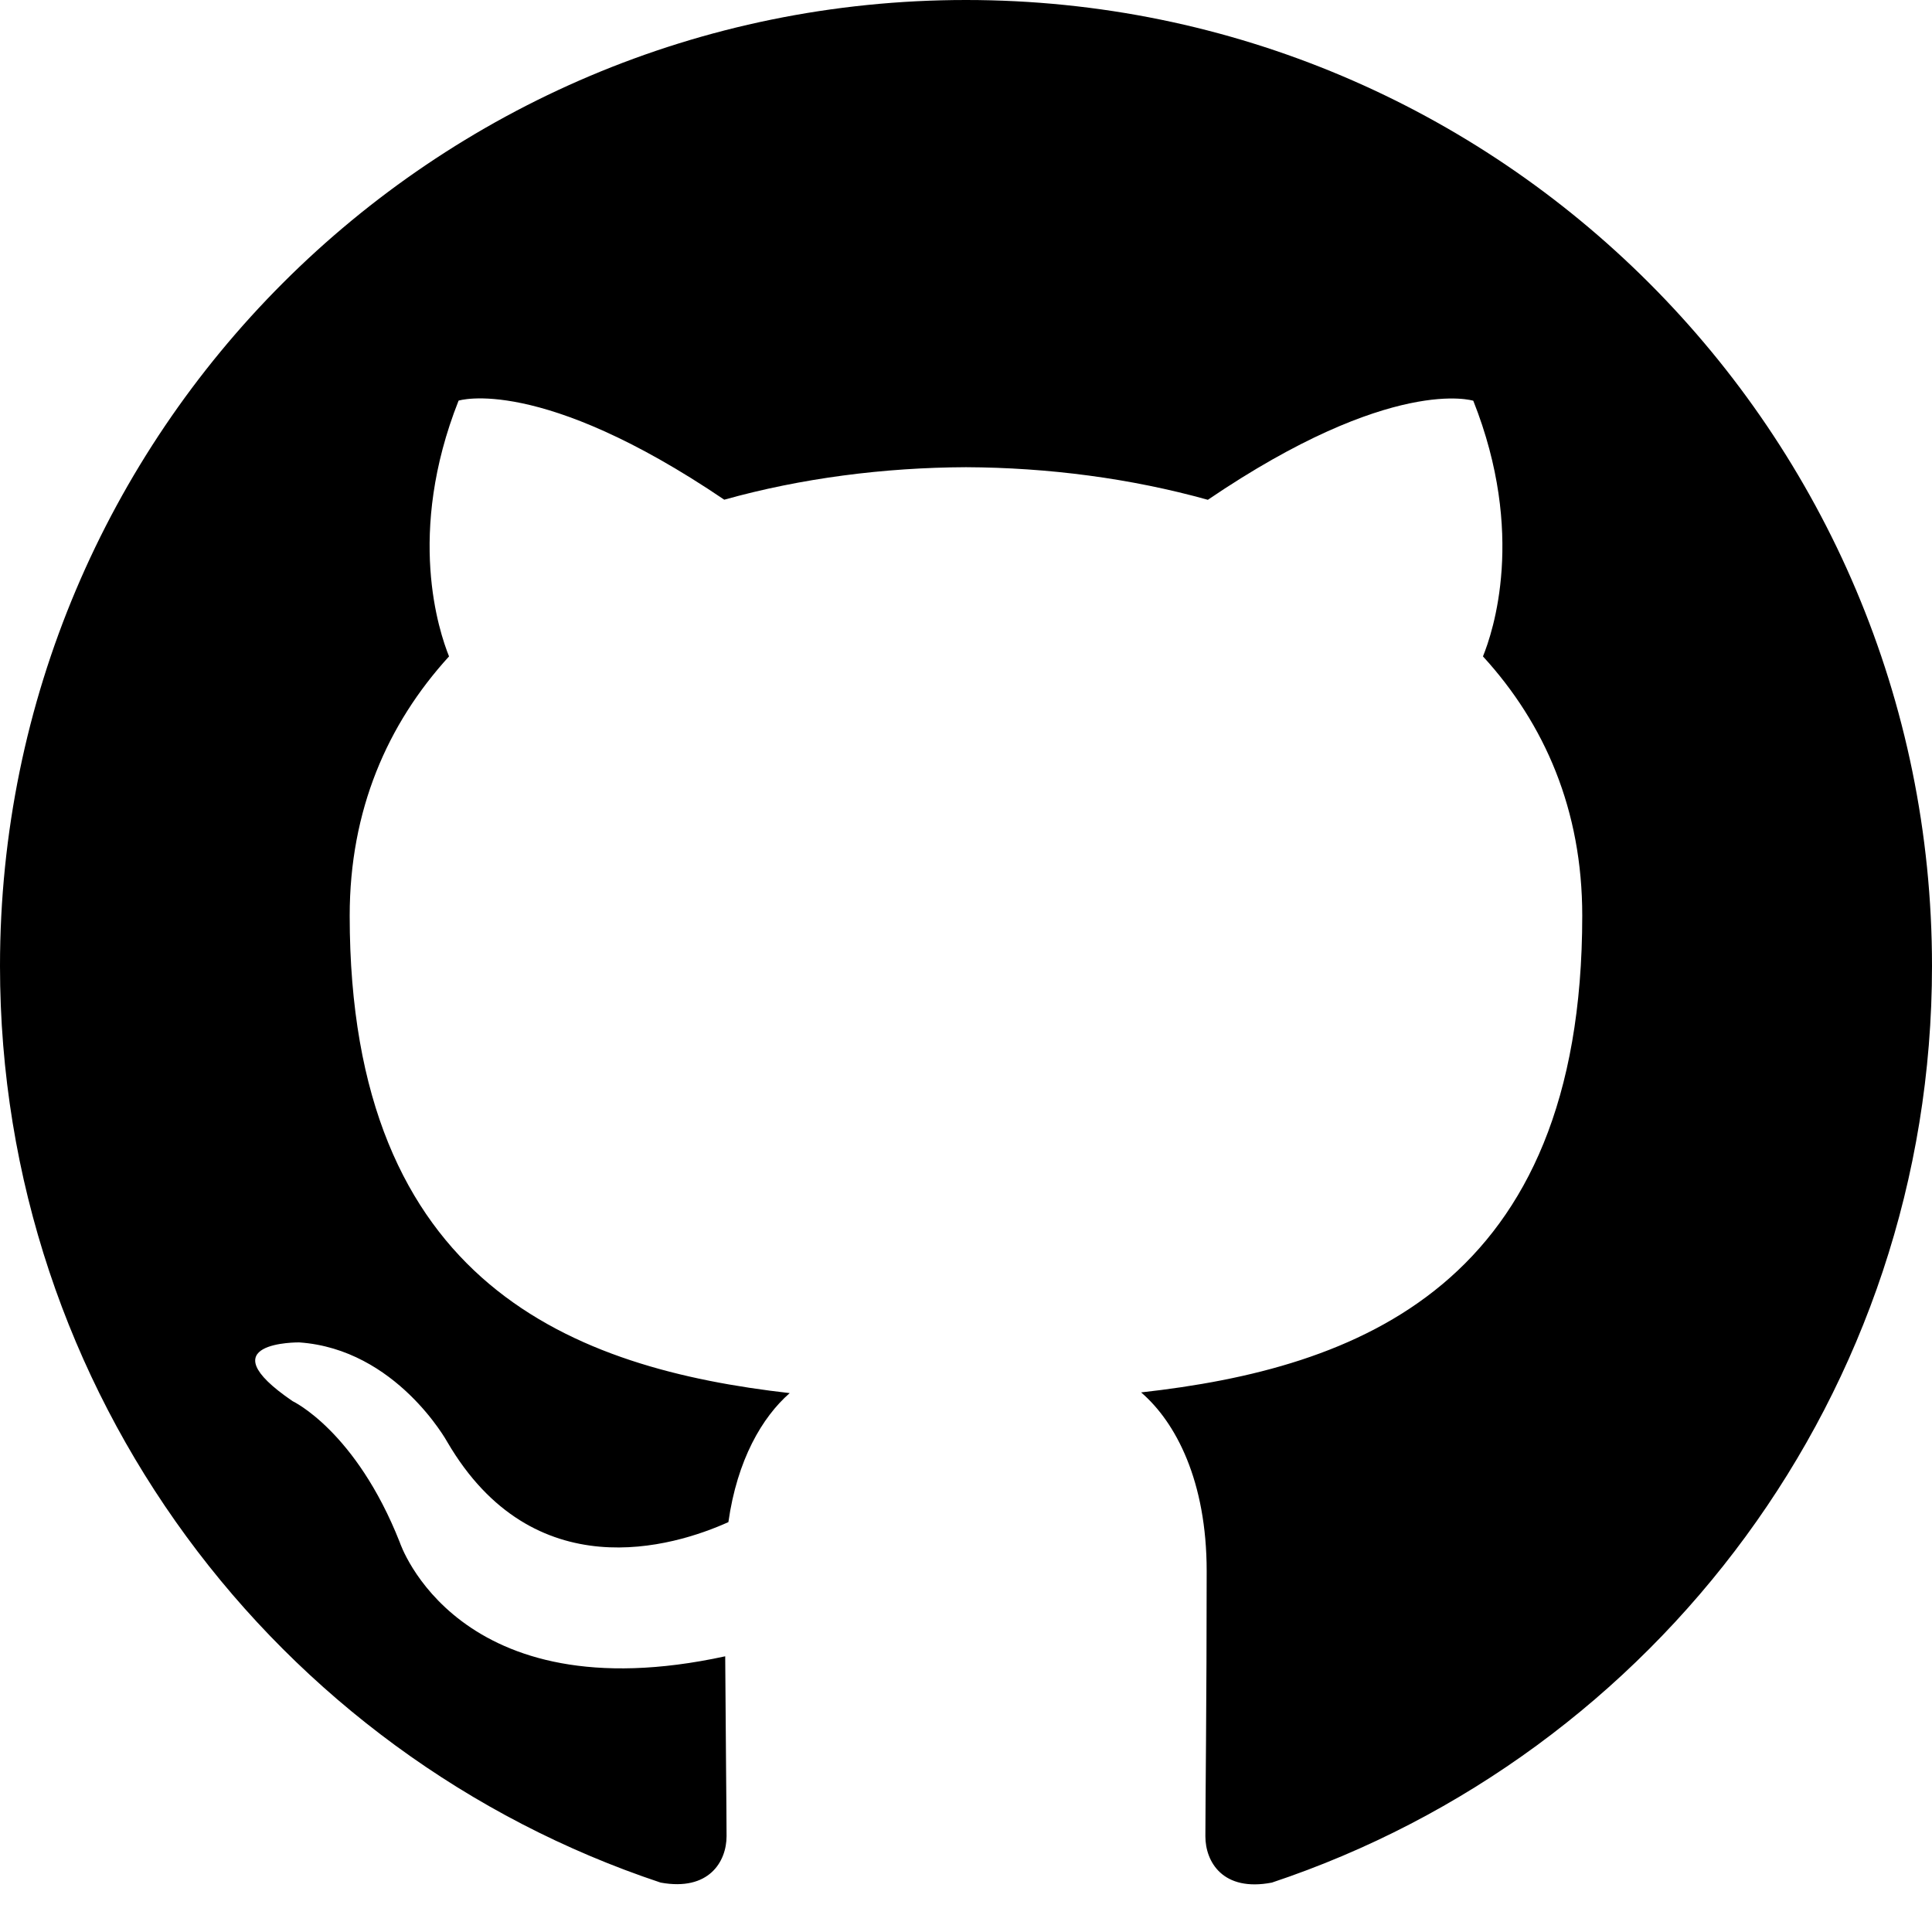
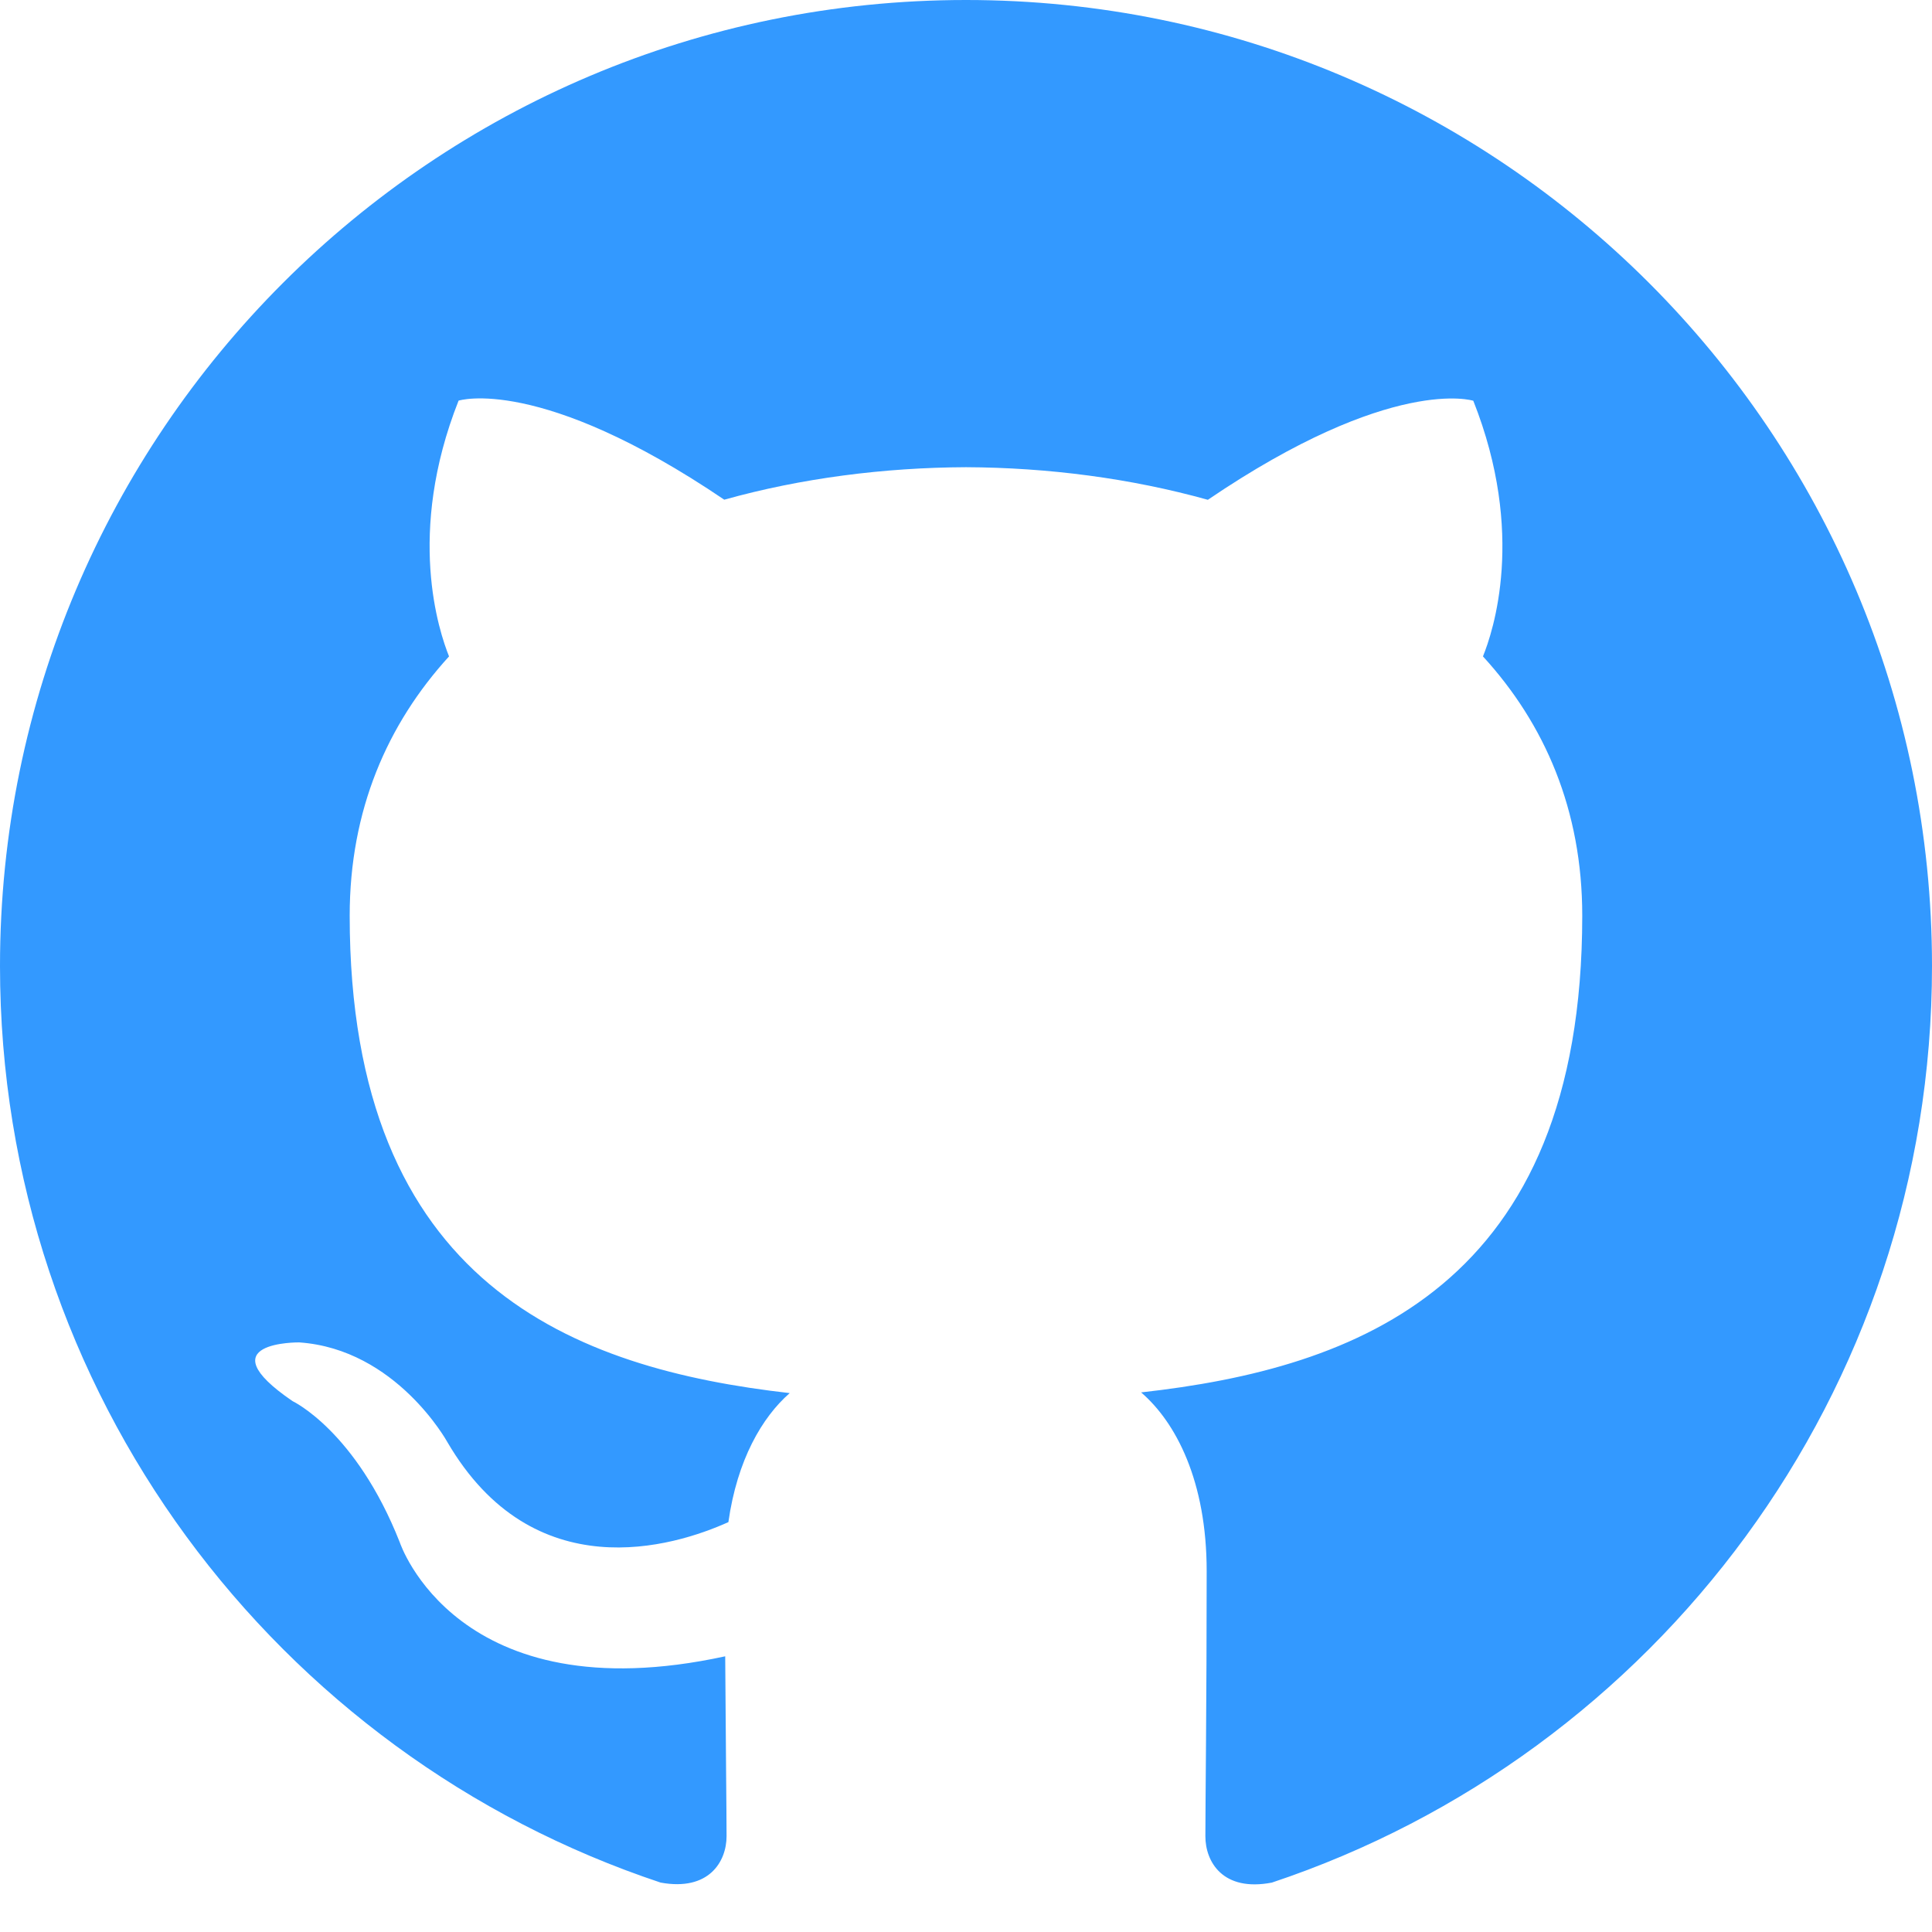
<svg xmlns="http://www.w3.org/2000/svg" height="1024" width="1024">
-   <path d="M512 0C229.25 0 0 229.25 0 512c0 226.25 146.688 418.125 350.156 485.812 25.594 4.688 34.938-11.125 34.938-24.625 0-12.188-0.469-52.562-0.719-95.312C242 908.812 211.906 817.5 211.906 817.5c-23.312-59.125-56.844-74.875-56.844-74.875-46.531-31.75 3.53-31.125 3.53-31.125 51.406 3.562 78.47 52.75 78.47 52.75 45.688 78.25 119.875 55.625 149 42.5 4.654-33 17.904-55.625 32.5-68.375C304.906 725.438 185.344 681.5 185.344 485.312c0-55.938 19.969-101.562 52.656-137.406-5.219-13-22.844-65.094 5.062-135.562 0 0 42.938-13.75 140.812 52.5 40.812-11.406 84.594-17.031 128.125-17.219 43.5 0.188 87.312 5.875 128.188 17.281 97.688-66.312 140.688-52.5 140.688-52.5 28 70.531 10.375 122.562 5.125 135.5 32.812 35.844 52.625 81.469 52.625 137.406 0 196.688-119.75 240-233.812 252.688 18.438 15.875 34.75 47 34.75 94.75 0 68.438-0.688 123.625-0.688 140.5 0 13.625 9.312 29.562 35.25 24.562C877.438 930 1024 738.125 1024 512 1024 229.25 794.75 0 512 0z" />
+   <path d="M512 0C229.25 0 0 229.25 0 512c0 226.25 146.688 418.125 350.156 485.812 25.594 4.688 34.938-11.125 34.938-24.625 0-12.188-0.469-52.562-0.719-95.312C242 908.812 211.906 817.5 211.906 817.5c-23.312-59.125-56.844-74.875-56.844-74.875-46.531-31.75 3.53-31.125 3.53-31.125 51.406 3.562 78.47 52.75 78.47 52.75 45.688 78.25 119.875 55.625 149 42.5 4.654-33 17.904-55.625 32.5-68.375C304.906 725.438 185.344 681.5 185.344 485.312c0-55.938 19.969-101.562 52.656-137.406-5.219-13-22.844-65.094 5.062-135.562 0 0 42.938-13.75 140.812 52.5 40.812-11.406 84.594-17.031 128.125-17.219 43.5 0.188 87.312 5.875 128.188 17.281 97.688-66.312 140.688-52.5 140.688-52.5 28 70.531 10.375 122.562 5.125 135.5 32.812 35.844 52.625 81.469 52.625 137.406 0 196.688-119.75 240-233.812 252.688 18.438 15.875 34.75 47 34.75 94.75 0 68.438-0.688 123.625-0.688 140.5 0 13.625 9.312 29.562 35.25 24.562C877.438 930 1024 738.125 1024 512 1024 229.25 794.75 0 512 0z" style="fill:#3399ff;" />
</svg>
